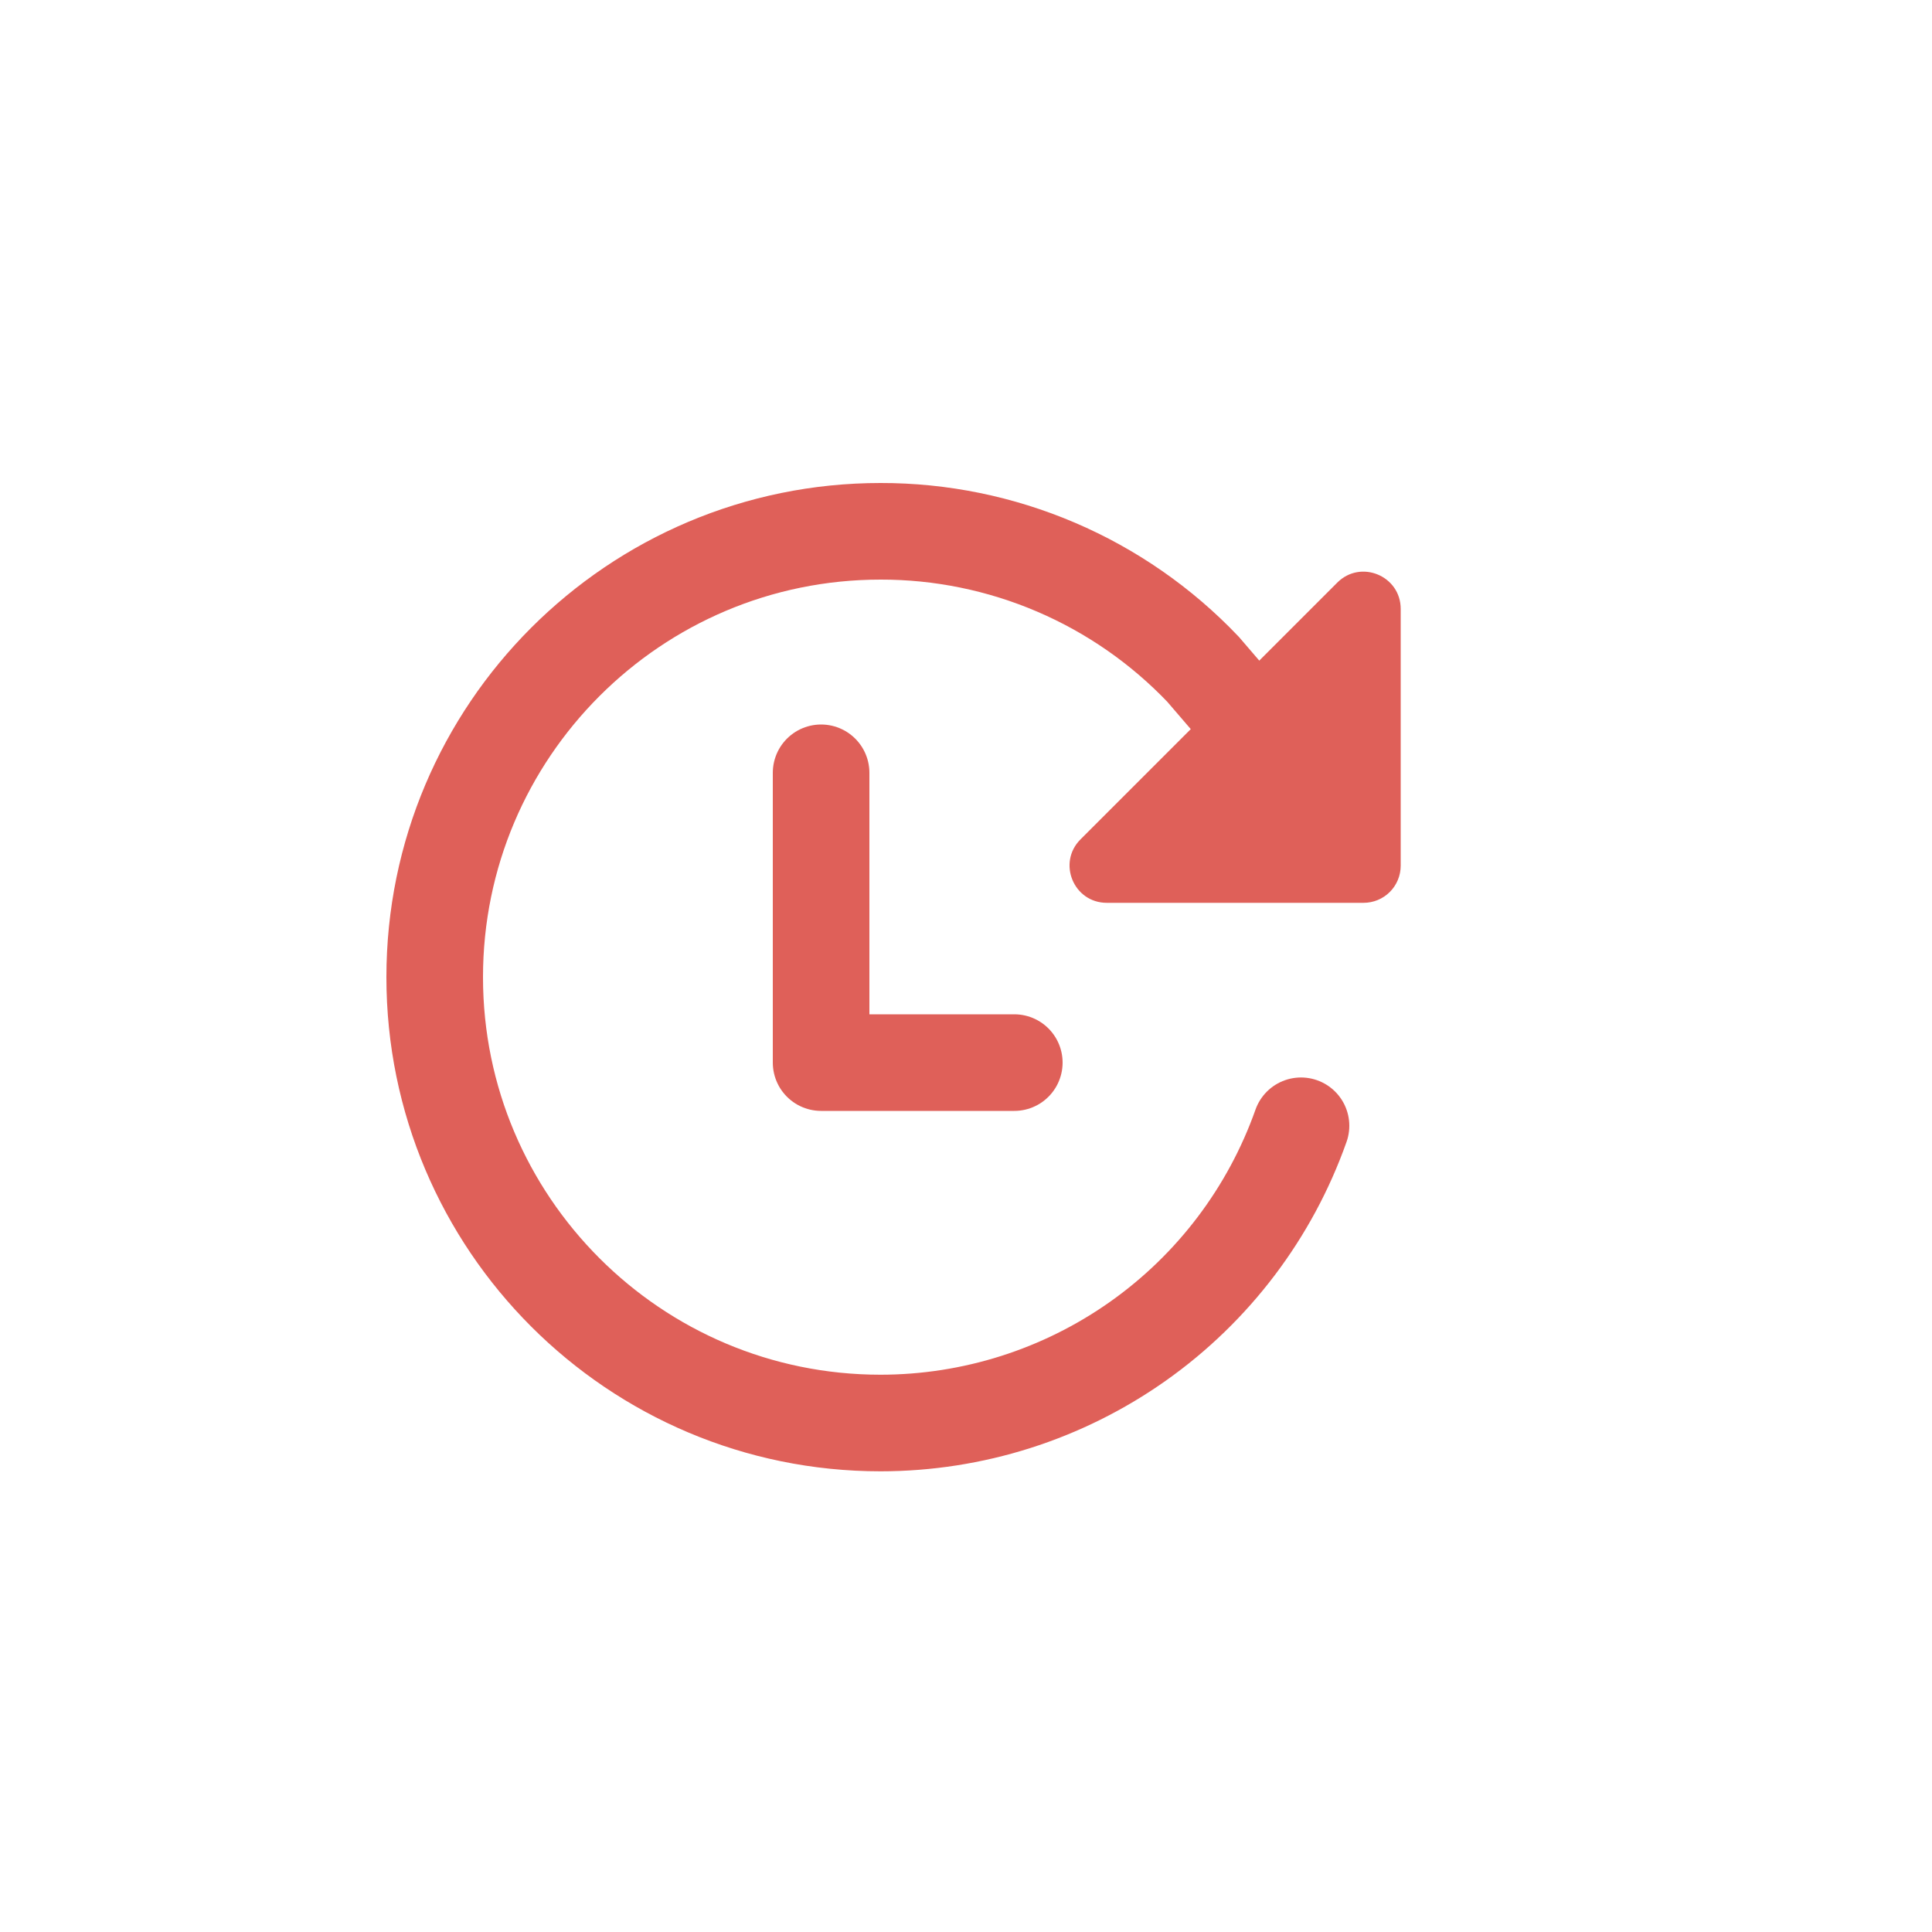
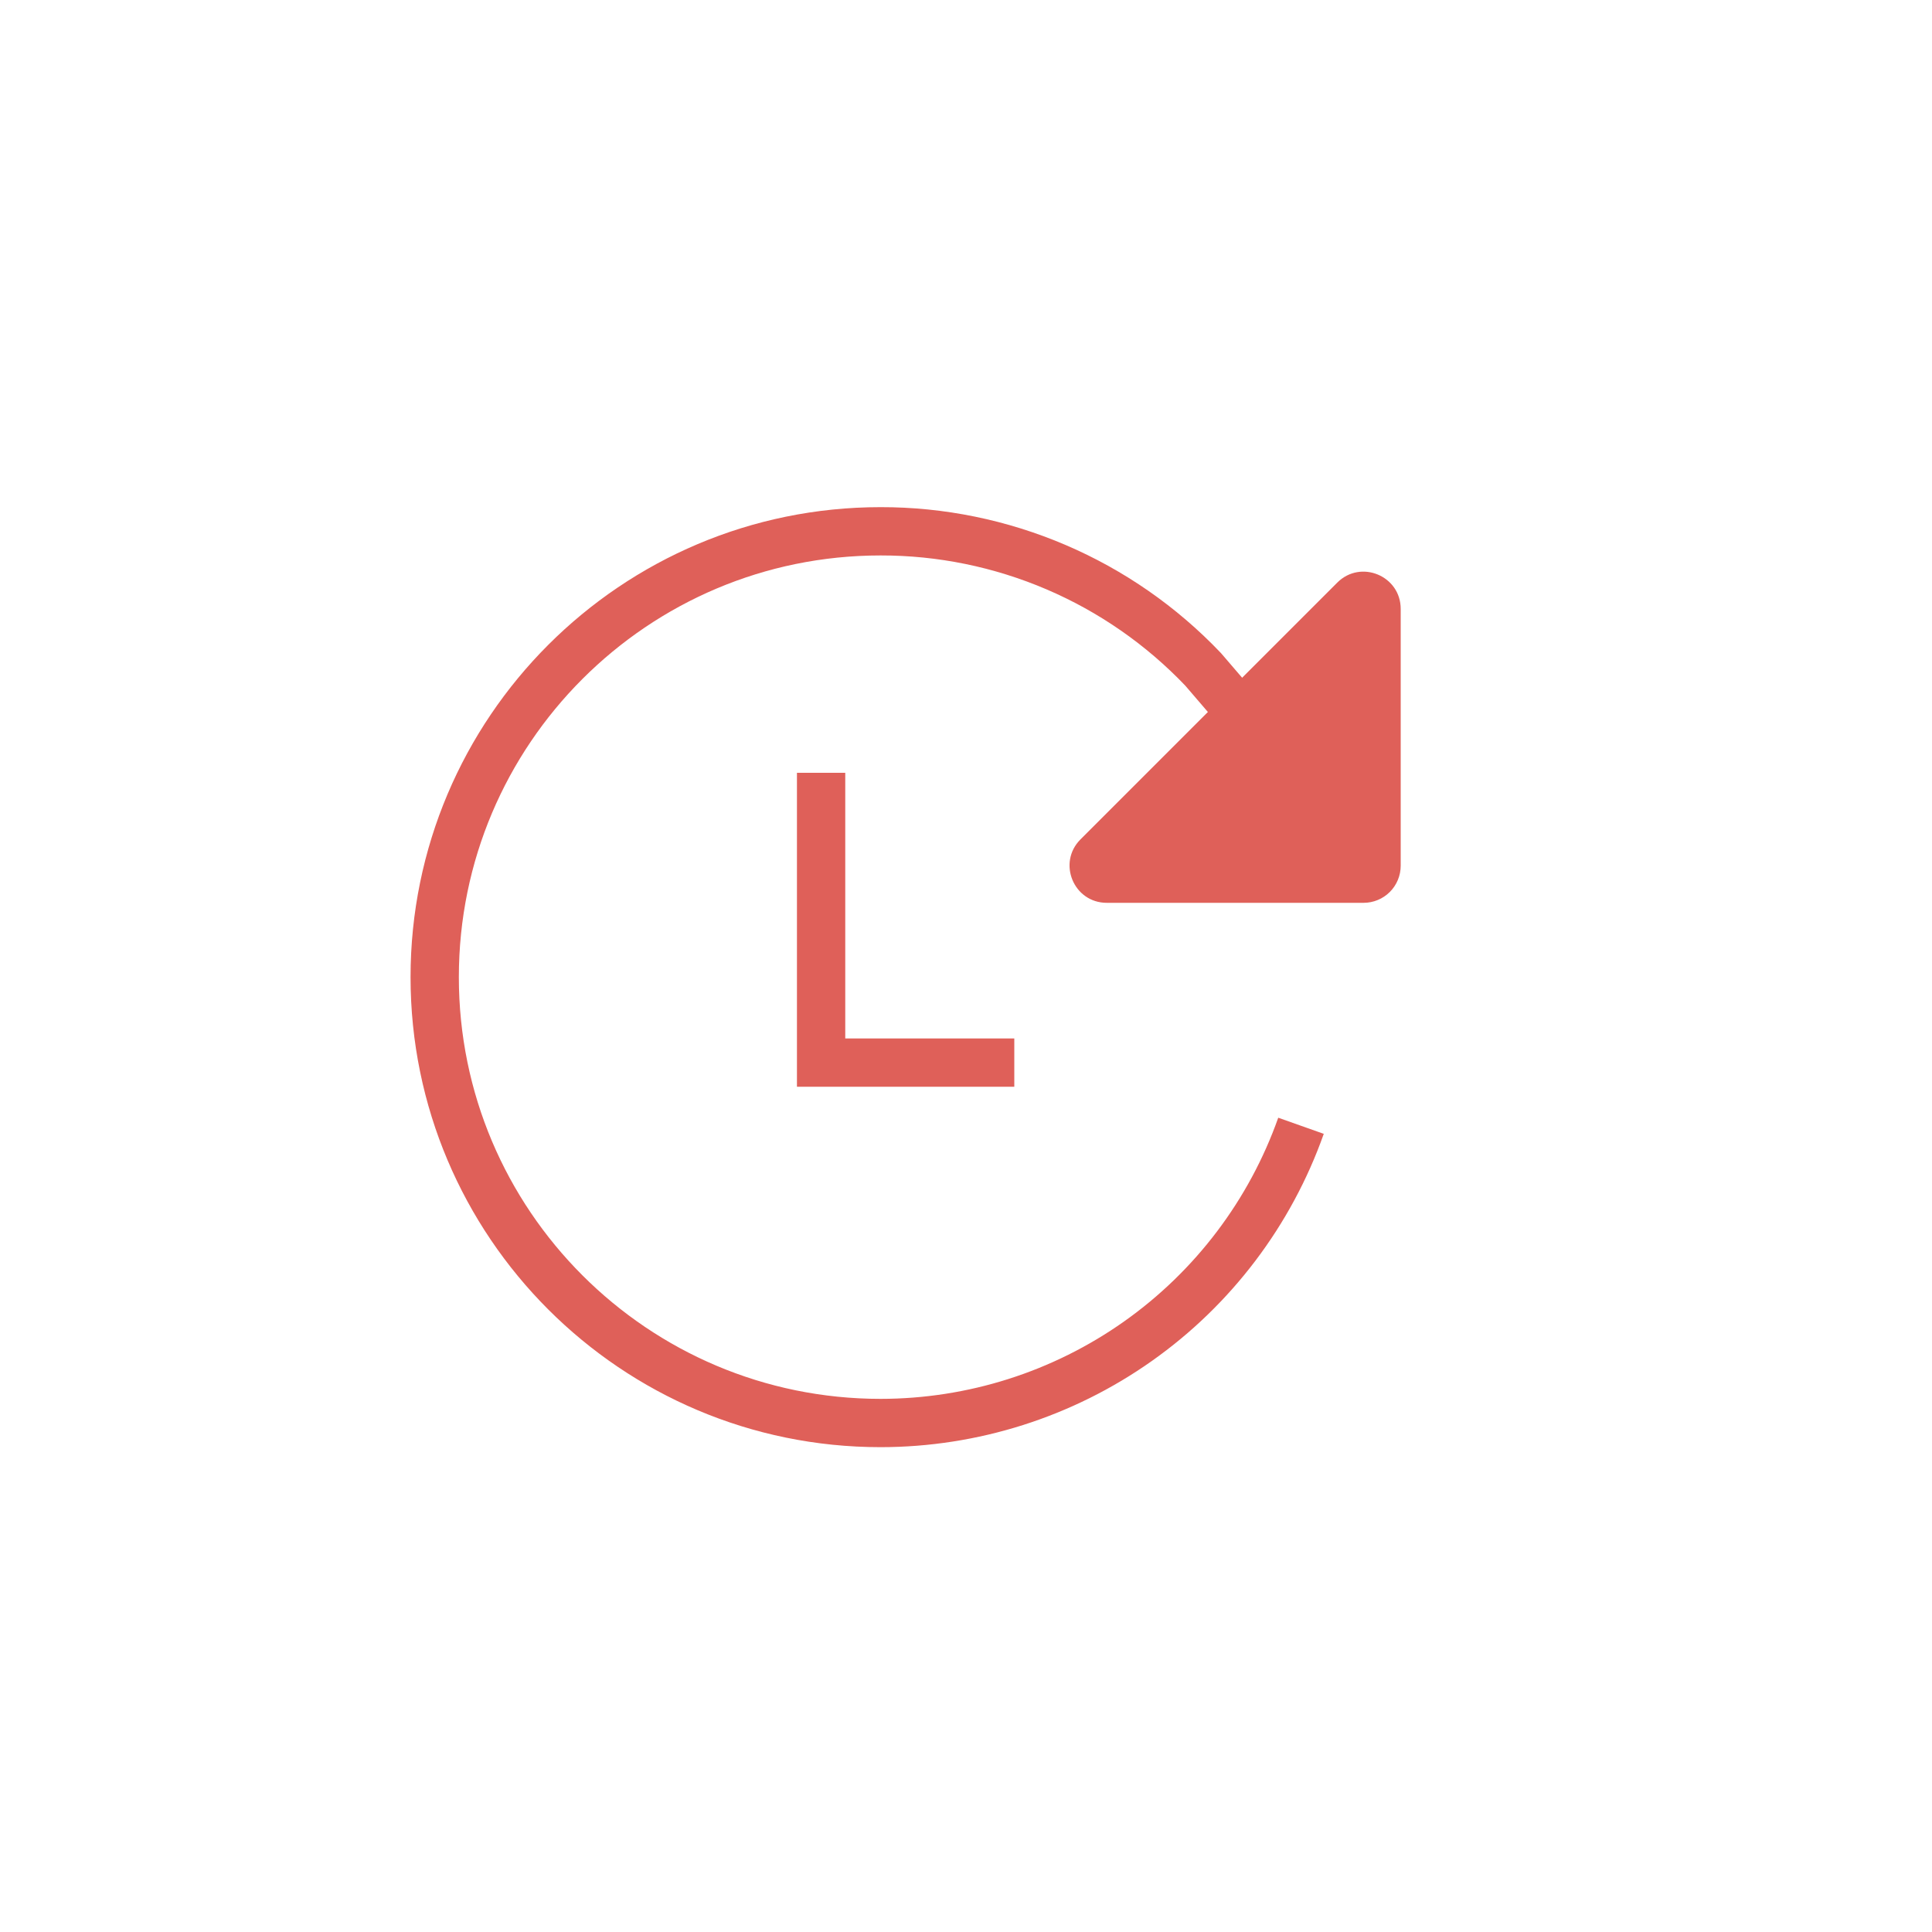
<svg xmlns="http://www.w3.org/2000/svg" width="40" height="40" viewBox="0 0 40 40" fill="none">
-   <path d="M25.923 15.039L24.908 13.857C24.047 12.953 23.011 12.233 21.863 11.742C20.715 11.251 19.479 10.998 18.231 11C13.135 11 9 15.135 9 20.231C9 25.327 13.135 29.462 18.231 29.462C20.14 29.461 22.002 28.87 23.561 27.768C25.12 26.666 26.299 25.107 26.936 23.308" stroke="#DF6059" stroke-width="2" stroke-miterlimit="10" stroke-linecap="round" />
+   <path d="M25.923 15.039L24.908 13.857C24.047 12.953 23.011 12.233 21.863 11.742C20.715 11.251 19.479 10.998 18.231 11C13.135 11 9 15.135 9 20.231C9 25.327 13.135 29.462 18.231 29.462C20.14 29.461 22.002 28.87 23.561 27.768C25.12 26.666 26.299 25.107 26.936 23.308" stroke="#DF6059" strokeWidth="2" strokeMiterlimit="10" strokeLinecap="round" />
  <path d="M29 12.607V17.923C29 18.127 28.919 18.323 28.775 18.467C28.631 18.611 28.435 18.692 28.231 18.692H22.915C22.229 18.692 21.886 17.864 22.37 17.379L27.687 12.062C28.172 11.577 29 11.921 29 12.607Z" fill="#DF6059" />
-   <path d="M17 16V22H21" stroke="#DF6059" stroke-width="2" stroke-linecap="round" stroke-linejoin="round" />
+   <path d="M17 16V22H21" stroke="#DF6059" strokeWidth="2" strokeLinecap="round" strokeLinejoin="round" />
</svg>
